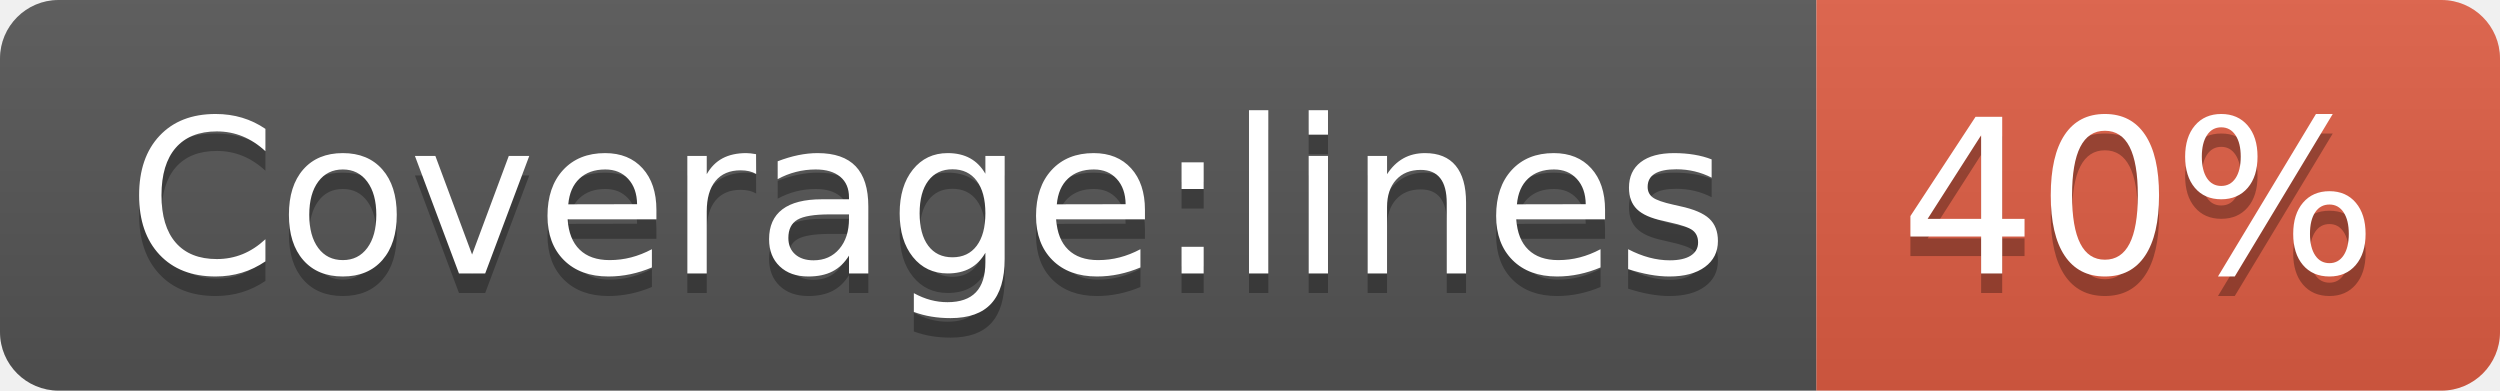
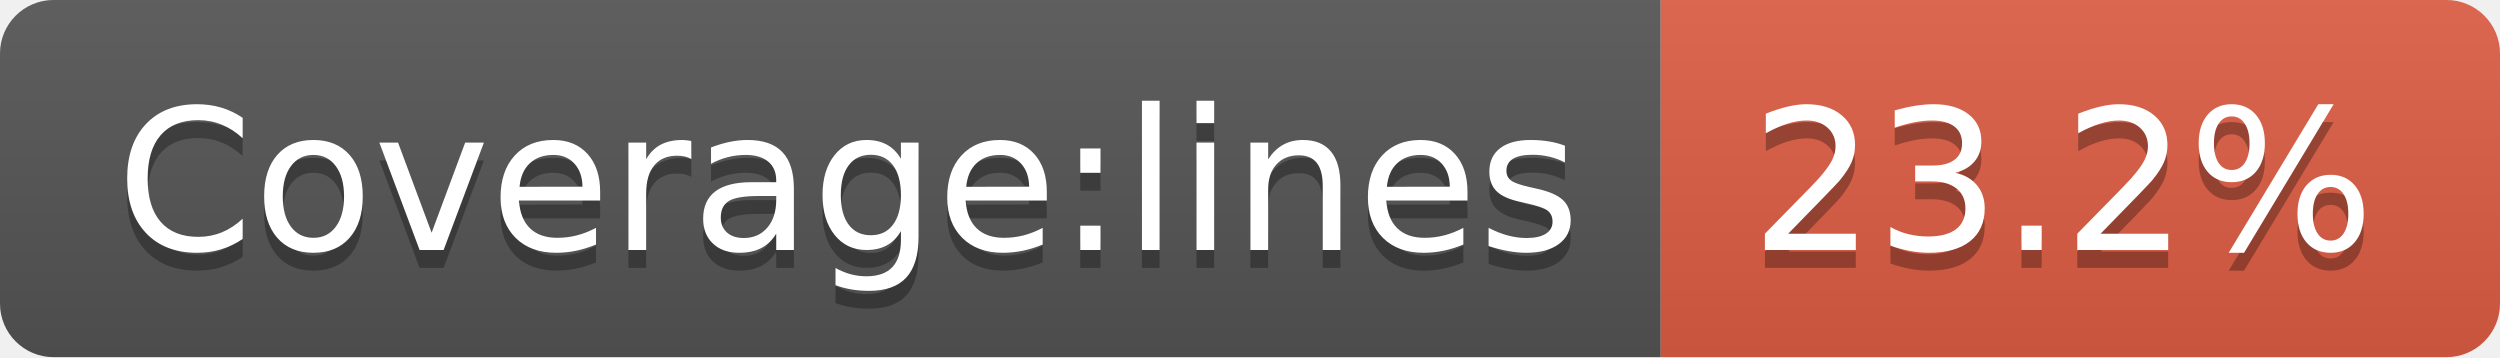
- <svg xmlns="http://www.w3.org/2000/svg" width="128" height="20">
+ <svg xmlns="http://www.w3.org/2000/svg" width="140" height="20">
  <linearGradient id="b" x2="0" y2="100%">
    <stop offset="0" stop-color="#bbb" stop-opacity=".1" />
    <stop offset="1" stop-opacity=".1" />
  </linearGradient>
  <clipPath id="a">
-     <rect width="128" height="20" rx="3" fill="#fff" />
+     <rect width="140" height="20" rx="3" fill="#fff" />
  </clipPath>
  <g clip-path="url(#a)">
    <path fill="#555" d="M0 0h93v20H0z" />
-     <path fill="#e05d44" d="M93 0h35v20H93z" />
-     <path fill="url(#b)" d="M0 0h128v20H0z" />
+     <path fill="#e05d44" d="M93 0h47v20H93z" />
+     <path fill="url(#b)" d="M0 0h140v20H0z" />
  </g>
  <g fill="#fff" text-anchor="middle" font-family="DejaVu Sans,Verdana,Geneva,sans-serif" font-size="110">
    <text x="475" y="150" fill="#010101" fill-opacity=".3" transform="scale(.1)" textLength="830">Coverage:lines</text>
    <text x="475" y="140" transform="scale(.1)" textLength="830">Coverage:lines</text>
-     <text x="1095" y="150" fill="#010101" fill-opacity=".3" transform="scale(.1)" textLength="250">40%</text>
-     <text x="1095" y="140" transform="scale(.1)" textLength="250">40%</text>
+     <text x="1155" y="150" fill="#010101" fill-opacity=".3" transform="scale(.1)" textLength="370">23.2%</text>
+     <text x="1155" y="140" transform="scale(.1)" textLength="370">23.2%</text>
  </g>
</svg>
